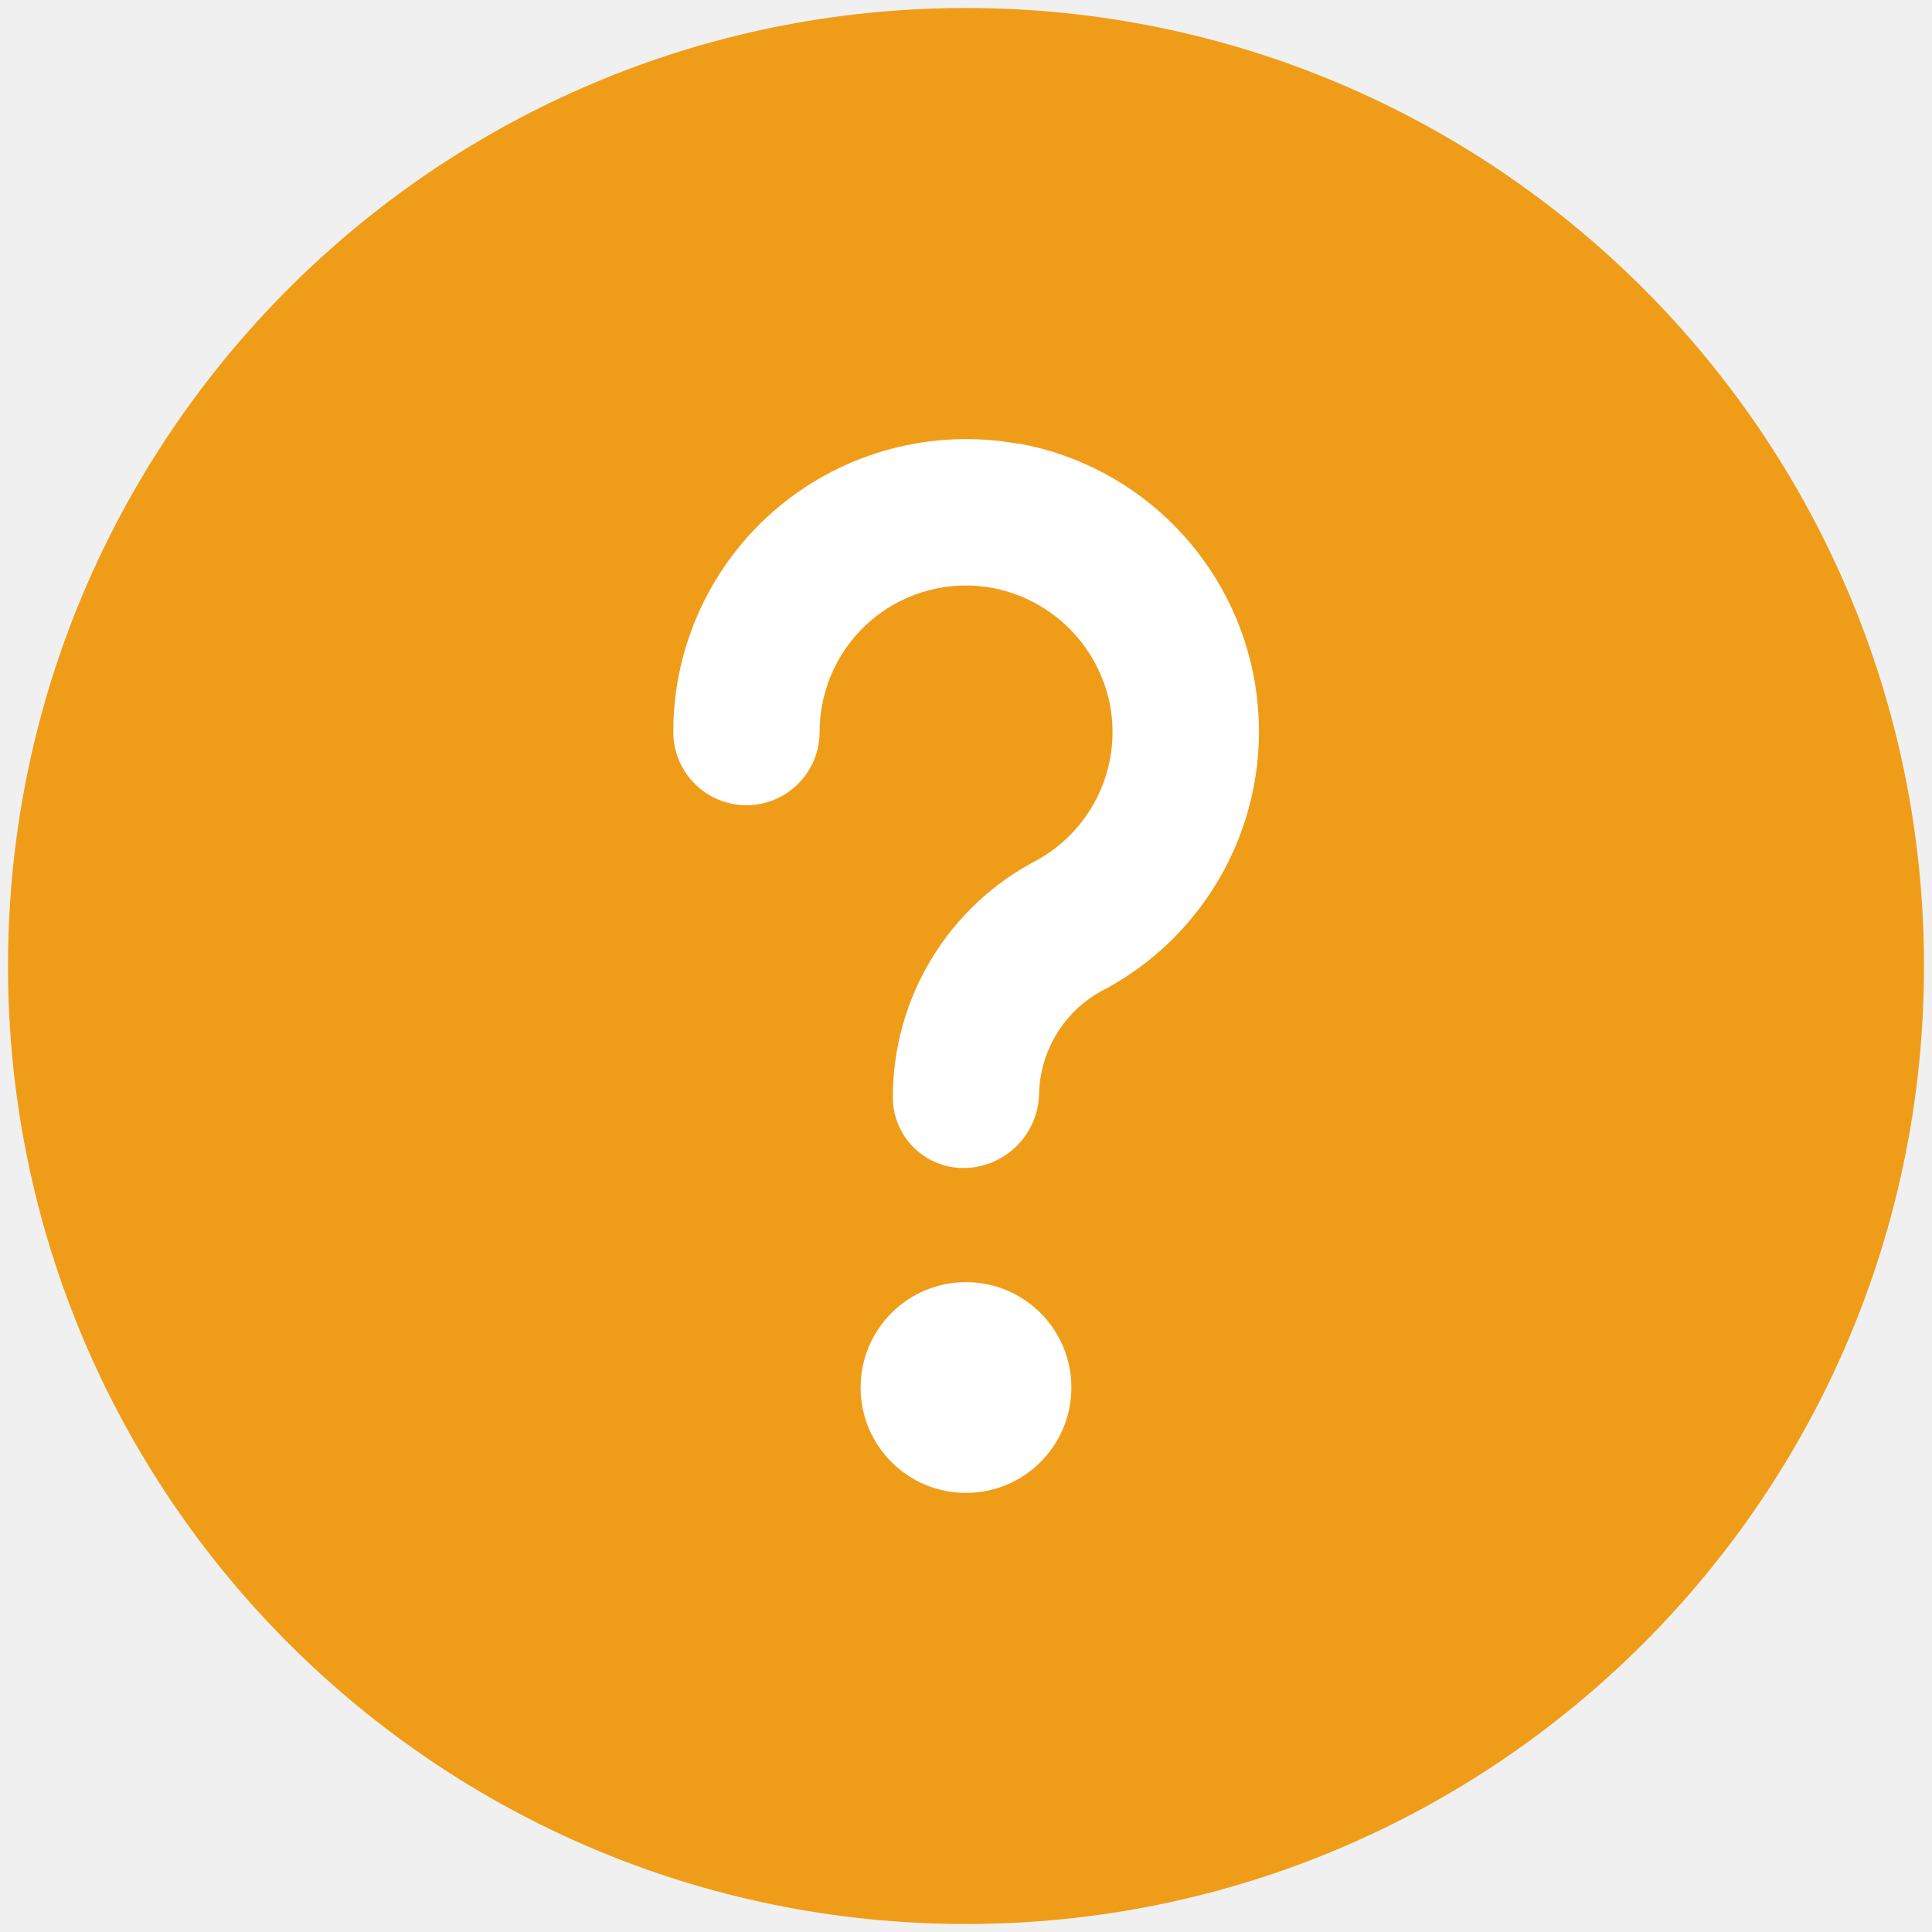
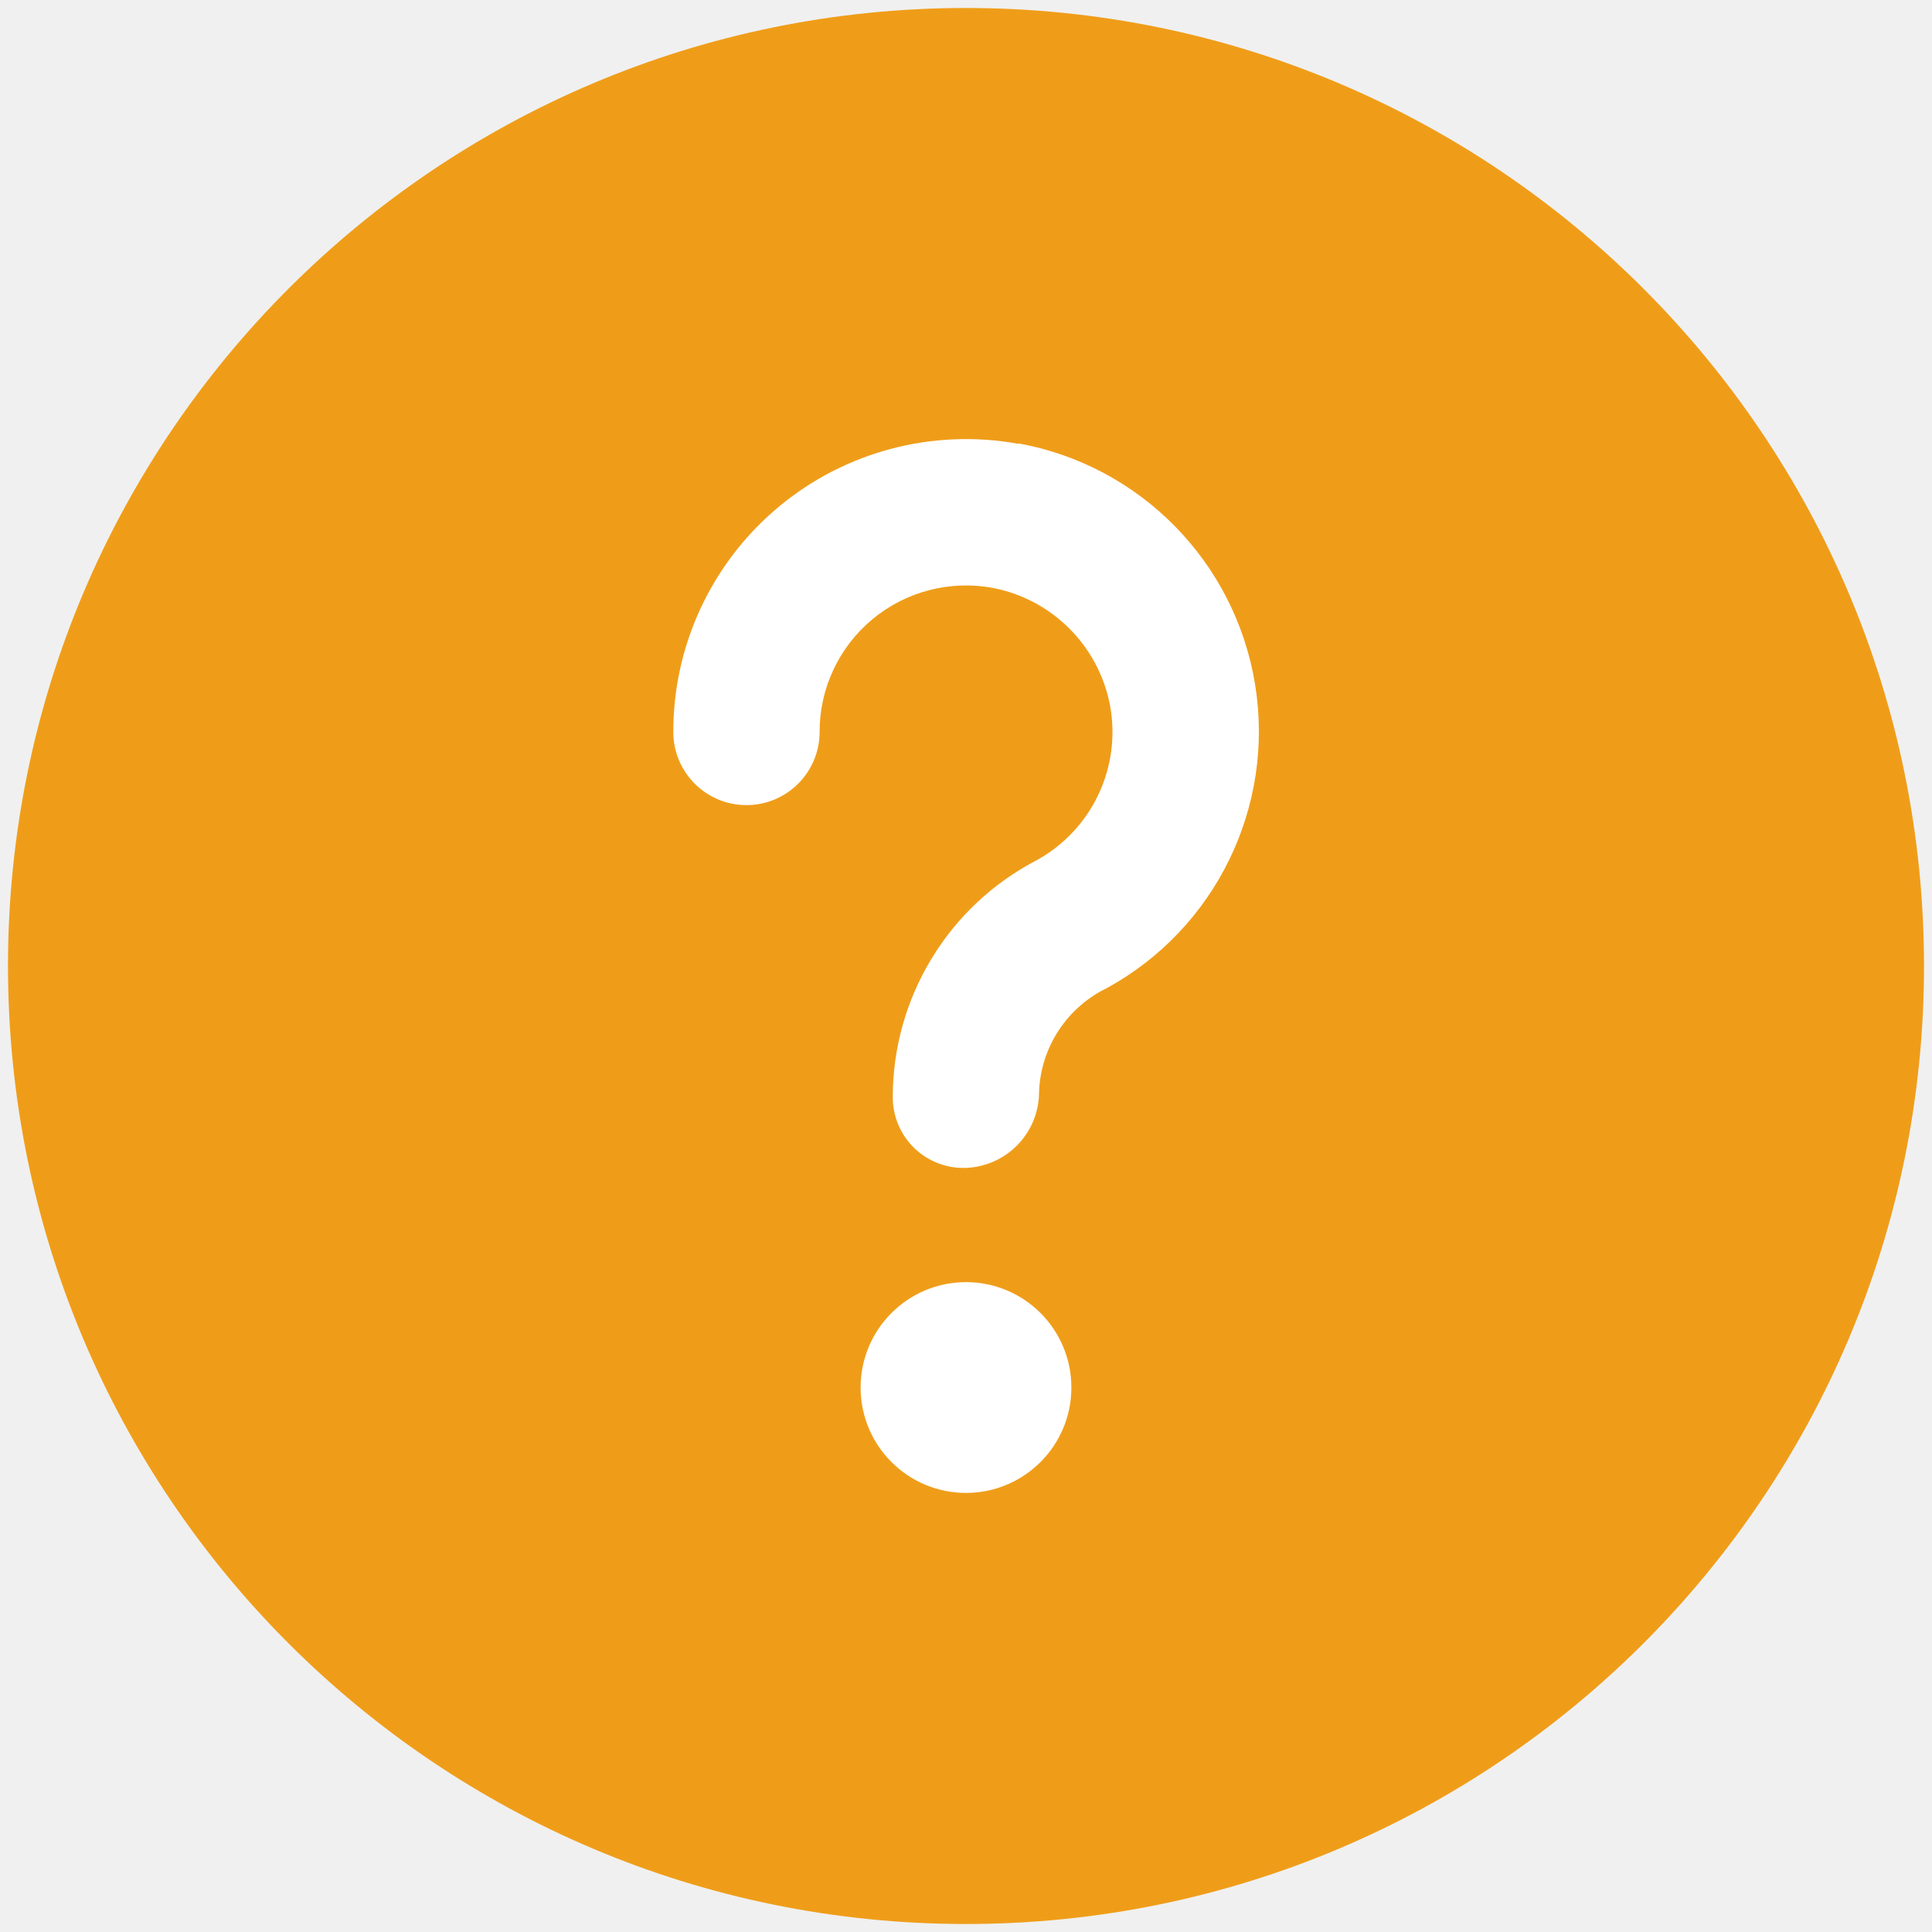
- <svg xmlns="http://www.w3.org/2000/svg" width="22px" height="22px" viewBox="0 0 22 22" version="1.1">
-   <defs />
-   <g id="Logging-In---Wireframe-Match" stroke="none" stroke-width="1" fill="none" fill-rule="evenodd">
-     <g id="Logging-In---Password-Incorrect-[Tablet]" transform="translate(-422, -647)">
-       <g id="Mobile" transform="translate(355, 81)">
-         <g id="Message-/-Password-/-Large" transform="translate(0, 468)">
-           <g id="Message">
-             <g id="Link-/-Get-help-/-Grey" transform="translate(68, 96)">
-               <g id="Get-help">
-                 <g id="Icon-/-Get-Help-/-Yellow" transform="translate(0, 3)">
-                   <g id="Icon-/-Get-Help-/-Grey">
-                     <g id="question1">
-                       <circle id="Oval" stroke="#EF9D19" stroke-width="1.818" fill="#EF9D19" cx="10" cy="10" r="10" />
-                       <circle id="Oval-2" fill="#FFFFFF" cx="10" cy="14.8" r="1.2" />
-                       <path d="M10.598,4.054 C9.625,3.877 8.623,4.141 7.864,4.774 C7.105,5.408 6.666,6.346 6.667,7.335 C6.667,7.796 7.04,8.169 7.5,8.169 C7.96,8.169 8.333,7.796 8.333,7.335 C8.333,6.839 8.554,6.368 8.935,6.051 C9.317,5.734 9.821,5.604 10.308,5.696 C10.982,5.827 11.508,6.354 11.64,7.027 C11.773,7.735 11.437,8.448 10.806,8.796 C9.797,9.32 9.164,10.364 9.167,11.502 C9.168,11.719 9.258,11.927 9.415,12.077 C9.572,12.227 9.783,12.308 10,12.3 C10.467,12.282 10.836,11.897 10.833,11.429 C10.855,10.924 11.152,10.472 11.606,10.252 C12.844,9.573 13.519,8.188 13.293,6.795 C13.066,5.402 11.987,4.302 10.598,4.05 L10.598,4.054 Z" id="Shape" fill="#FFFFFF" fill-rule="nonzero" />
-                     </g>
-                   </g>
-                 </g>
-               </g>
-             </g>
-           </g>
-         </g>
-       </g>
-     </g>
+ <svg xmlns="http://www.w3.org/2000/svg" width="22" height="22" viewBox="0 0 22 22">
+   <g transform="translate(1 1)" fill="none">
+     <circle stroke="#EF9D19" stroke-width="1.818" fill="#EF9D19" cx="10" cy="10" r="10" />
+     <circle fill="#fff" cx="10" cy="14.8" r="1.2" />
+     <path d="M10.598 4.054c-.973-.177-1.975.086-2.734.72-.759.634-1.198 1.572-1.197 2.561 0 .46.373.833.833.833.46 0 .833-.373.833-.833-.001-.496.22-.967.602-1.284.382-.317.885-.447 1.373-.356.673.131 1.2.658 1.331 1.331.134.708-.203 1.421-.833 1.769-1.01.524-1.642 1.569-1.64 2.706.002.217.091.425.248.575.157.15.368.231.585.223.467-.018.836-.403.833-.871.021-.505.318-.957.773-1.177 1.238-.679 1.913-2.064 1.687-3.457-.227-1.393-1.306-2.493-2.695-2.745v.004z" fill="#fff" fill-rule="nonzero" />
  </g>
</svg>
